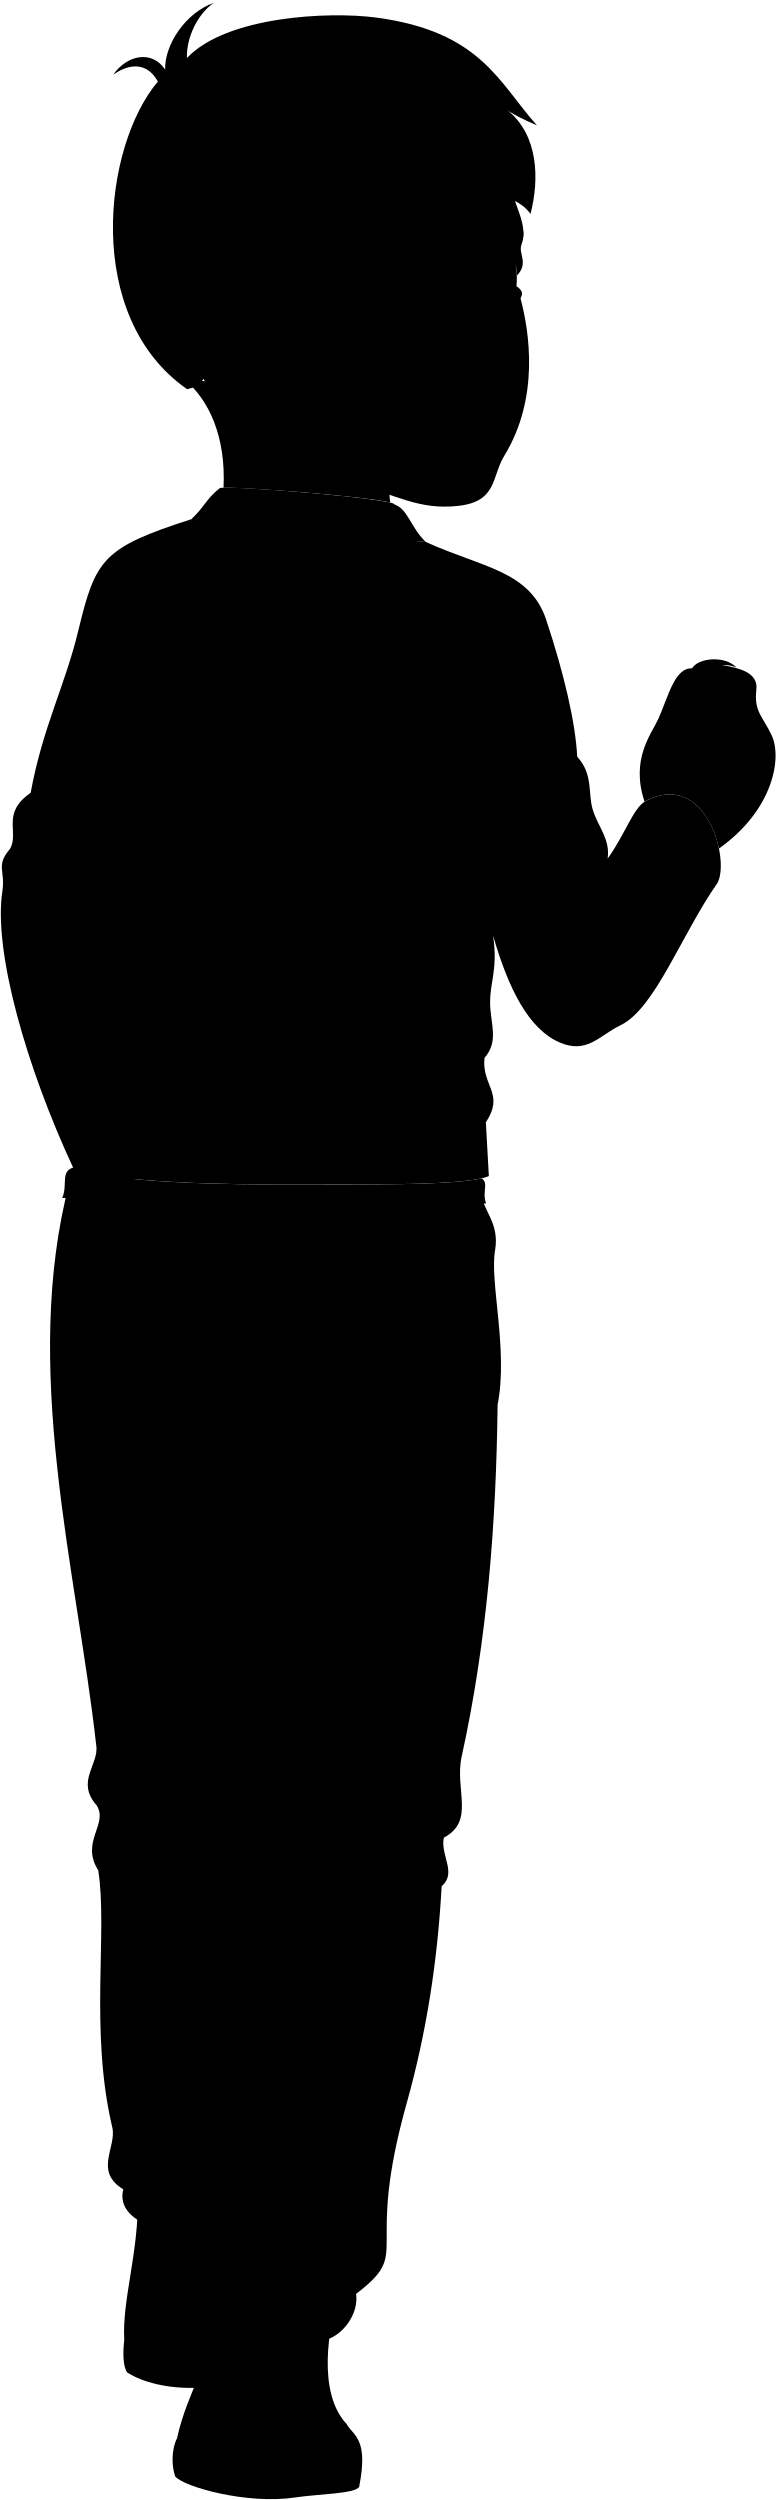
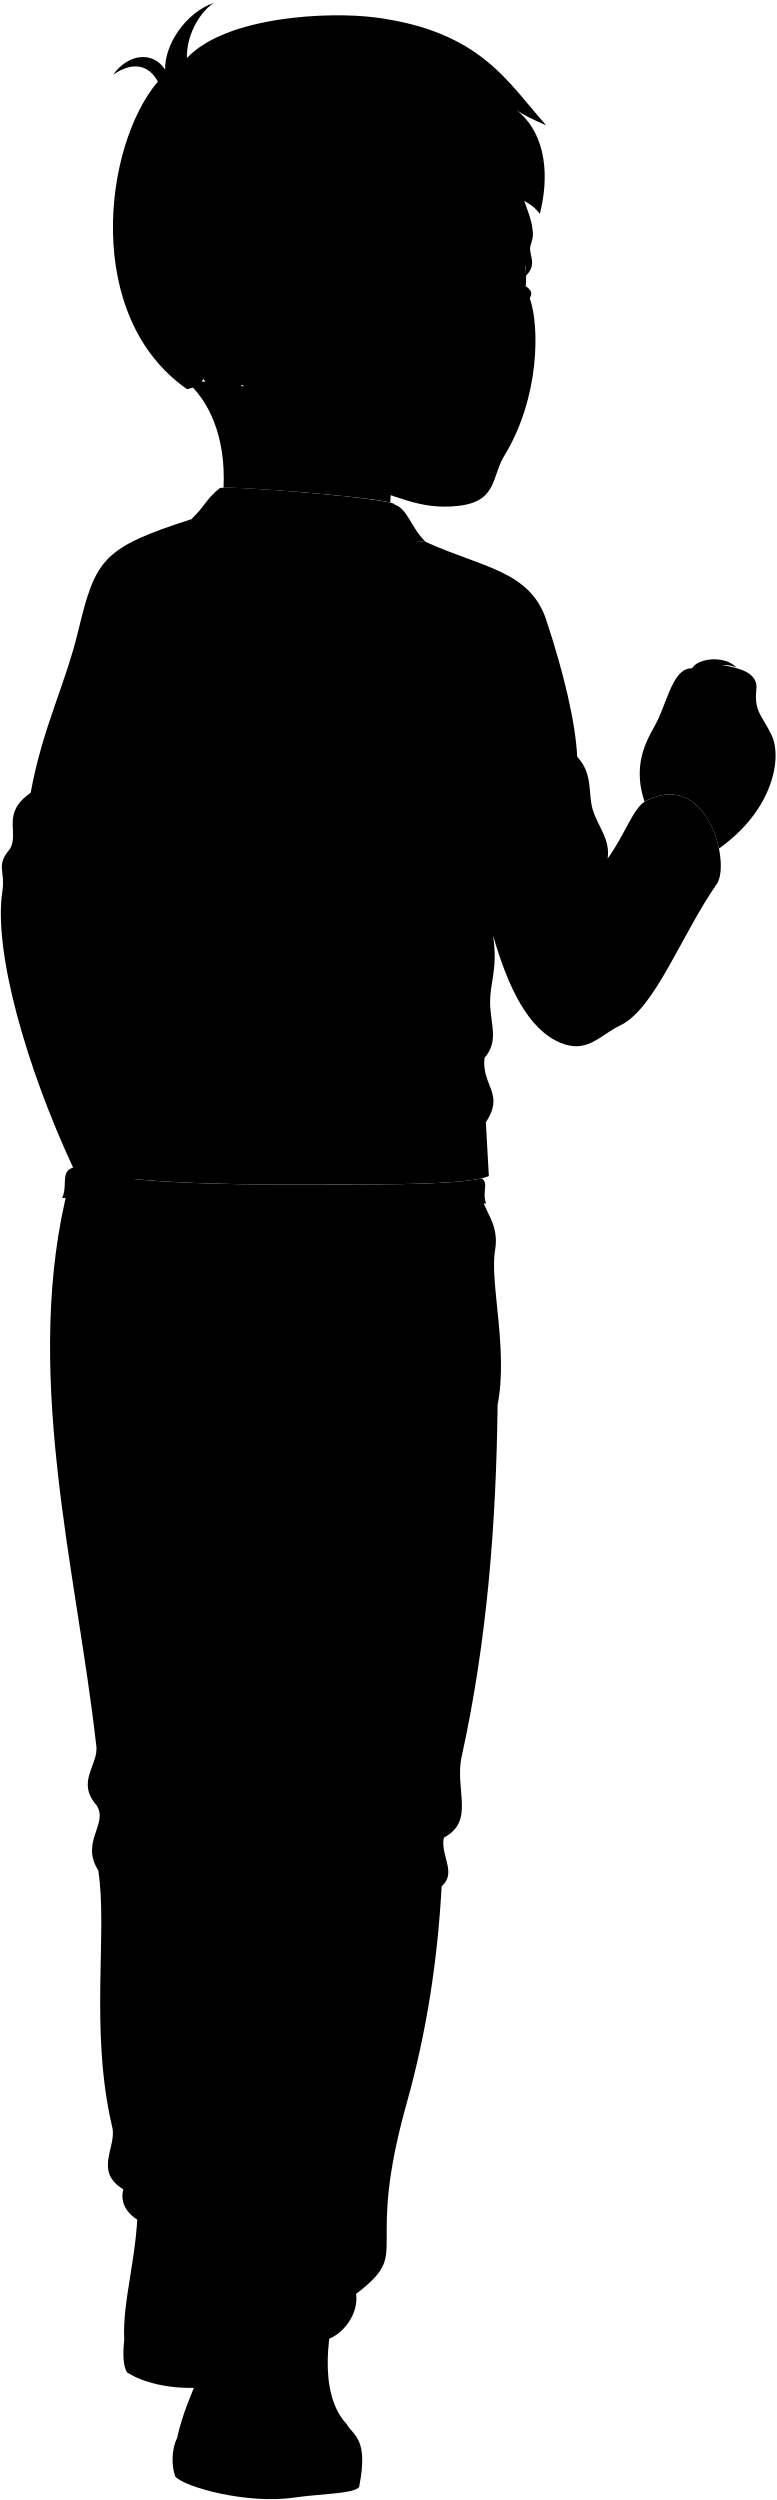
- <svg viewBox="0 0 919.02 2959.2">
+ <svg xmlns="http://www.w3.org/2000/svg" class="presence" viewBox="0 0 919.02 2959.2">
  <g class="soleWhite">
    <path d="M147.07,2769.94c-1.71,15-1.6,30.86,3.41,38.27,26.49,16.89,71.12,22.64,110.79,15C273.56,2764,231.34,2749.69,147.07,2769.94Z" />
    <path d="M409.93,2868.92c8.82,14.82,26.45,17.63,15.23,74.53-4,8.41-47.14,8.45-76.34,12.82-56.29,8.41-131.43-12.62-141.45-25-4-11.22-5-30.66,2.21-45.28Z" />
  </g>
  <g class="bennettShoe">
    <path d="M163.1,2600.85c1.2,65.31-18.83,121.81-16,169.09,16.83,20.44,91,27.25,127,16C331.42,2612.33,267.71,2565.25,163.1,2600.85Z" />
    <path d="M402.31,2711c-14.43,45.28-26.44,121,7.62,157.88,3.25,16.43,4.2,30,0,44.87-20.83,3.21-40.75.33-61.31,1.21-45.44,1.93-119.8-9.43-139-29.05,12-56.1,43.28-94.77,59.31-184.93Z" />
  </g>
  <path class="bennettJeans" d="M569.24,1410.83c1.56,21.8,22.49,36.16,16.75,69.21-6.55,37.63,15.8,117.83,3,182.84-1.6,138.87-12.18,278.4-42.49,416.18-8.67,39.42,16.34,76.23-21.25,96.23-3.94,21.75,15.85,41.41-2.5,57.49C518,2321.07,504.66,2406.6,481.53,2489c-51.51,183.44,8.09,174-60,226.21,3.34,24.3-16.58,50.27-37.55,54.82-40,8.69-152.48-9-120.66-68.16-8.33-23.68-6.14-48.35,4.5-73.81-51.54,27.13-133.14,7.09-121.89-36.58-35.24-21.45-7.52-50.26-13-73.26-27.19-114.78-5.16-232.65-16.66-304.4-21.55-34,12.6-54.92-2-77-25.06-28.63,3.58-48.45-.42-71.37-23.54-209.51-89.1-446-31.63-665.89Z" />
  <path class="shirtWhite" d="M356,1402.13c-87.51.35-223.47-1.67-269.5-20.09-15.35,4.94-6,20.82-12.89,36,22.64-2.43,84.52,47.7,232.48,50.94,185.16,4,170.6-41.24,269.25-44.47-5-14.59,3.54-23.48-5.16-29.77C532.82,1403.49,426,1401.85,356,1402.13Z" />
  <path class="bennettJacket" d="M226.35,614.6C122,648.23,113.16,661.36,92.86,745.77,77,811.89,50.52,860.62,36.29,938.46c-35.15,24.27-13.39,46-24.27,66.12-17.59,20.51-5.42,25.45-9.21,50.21C-8.07,1125.94,31.27,1263.2,86.51,1382c46,18.42,182,20.44,269.5,20.09,76.34-.3,196.68,1.67,222.63-10l-3.53-63.61c22.59-34.32-5-42.69-1.68-76.16,17.61-20.24,6.9-40.5,6.7-65.29s9.39-40.17,3.53-79.51c18.14,62.84,42.07,110.52,78.67,126.38,32.81,14.21,47.57-8.62,72-20.25C775.37,1194.1,807.13,1105,849,1045.59,864.88,1018,835.58,910,763.6,948.5c-14.22,8.37-24.27,40.18-44.35,67.79,3.3-23.1-11.25-37.23-17.58-57.75-6-19.55.84-41.84-18.41-62.77-2.22-42-16.33-100.8-36.83-162.37-19.41-58.27-77-61.93-142.4-91.89Z" />
  <path class="bennettJacketCollar" d="M226.35,614.6c15.48-14.13,17.49-23.91,33.64-36.69,5.37-4.25,207.84,12.4,207,19.2,16.13,5.76,18.83,26.91,37,44.4C471.06,636.8,283.54,649.59,226.35,614.6Z" />
  <g class="clothesDisplayLine">
    <path d="M281.08,1483.31c-11.86,58.22-13.15,132.68,0,186.5" />
    <path d="M409.93,2913.79c6.47-.57,14-1.33,18.85-4.22" />
  </g>
  <g class="clothesOverlapLine">
    <path d="M125.85,771.9c-21.53,111.39-42.06,226.67-29.25,324,4,30-24.33,51.23-1.51,84.42,8.66,27-29.83,43.33-2.52,84.53-1.21,16.86-13.83,33.21-5,52.73-17.78,12.31,16.72,25.45-1,64.44,11.47,12.19,45.8,18.27,72.58,29" />
    <path d="M506.7,802.31c-8.43,48.3,15.07,77.64,20.7,102C542,967.14,562.33,1037,583.66,1107.52" />
    <path d="M719.25,1016.29c17.16,48.34,22.35,96.65,3.64,144.89" />
    <path d="M287.87,1703.39c-1,66.27-.38,153.36,5.36,226.24,12.2,154.85-18,187.94,21.55,223.85,1.2,23.94-27.53,26.34-10.77,63.45,6.14,40.27-28.42,130.28-16.76,227.44,3.59,29.92,4.21,137.66-19.42,183.68" />
    <path d="M487.4,1701c-76.62,41.89-168.41,7.18-199.53,2.39-36.85-5.67-103,23.94-164,0" />
  </g>
  <g class="clothesFoldLine">
    <path d="M128.74,718.34c-4,21.65-5.71,40.38-2.89,53.56" />
    <path d="M113.27,759.4C115,771.05,118.42,780,123,787" />
    <path d="M36.29,938.46a24,24,0,0,1,11.52-4.7" />
    <path d="M12,1004.58c6.28-8,12.66-12.63,19.13-13.69" />
    <path d="M95.09,1180.34c8.18,7.29,13.6,14.37,15.73,21.21" />
    <path d="M92.57,1264.87c9.18,7.36,15.4,15.19,18.25,23.56" />
    <path d="M178.73,1292c25,17.26,78.17,21.71,136.27,19" />
    <path d="M406.05,1346.15c-44,2.38-150,11.31-185.66-3.57" />
    <path d="M222.77,1427.68c97.59,16.07,188,2.38,266.59-19" />
    <path d="M575.11,1328.48c-6.76,13.51-14.5,19.46-17.48,32.55" />
    <path d="M523.12,1303.31c36.89,16.07,39.27,11.3,17.85,40.46" />
    <path d="M573.43,1252.32c-15.2,19.45-39.14,24.16-13.42,44.44" />
    <path d="M550.49,1192c7.86,17.1,2.26,39.24-23.8,69" />
    <path d="M444.14,1078.37c-33.83,41-71.27,72.11-114.26,88.07" />
    <path d="M409,1169.41c-32.31,15.68-63.77,26.85-94,31.54" />
    <path d="M626.83,742.14c-17.26-1.19-58.91,19.64-72.6,50.58" />
    <path d="M490.55,839.74c10.2,32.38,22.23,55.26,36.85,64.54" />
    <path d="M659.56,868.3c7.43,14.59,16.66,22,23.7,27.47" />
    <path d="M666.7,909.36C681,923.05,694.25,944.91,695.26,954" />
    <path d="M732.46,1067.78c25.88,27.25,30.64,108.18,0,110" />
    <path d="M256,1754.52c25.7-26.75-.33-26-50.56-12.49" />
    <path d="M271.57,1770.12a319.09,319.09,0,0,0-45.57,78" />
    <path d="M350.21,1772.62c-62.41-44.32-30-56.8,23.1-20.6" />
    <path d="M314,1761.38c10.94,33.22,29.63,68.21,55.55,104.87" />
    <path d="M317.5,2034.15c4.81,86.29,53.46,137.65,138.71,119.22" />
    <path d="M525.27,2175.29c-37.85,18.65-147.08,6.17-16.63,31.14" />
    <path d="M314.78,2153.48A109.07,109.07,0,0,0,345,2174" />
    <path d="M341.84,2208.93c60.35,6.84,111.52,13.65,19.35,20" />
    <path d="M522.77,2232.78c-21,13.6-66.56,4.23-95.9,13" />
    <path d="M114.14,2096c46.81,42.44,167.43-5.65,167.78,17.47.2,13.49-29.78,13.82-80.26,10" />
    <path d="M295.65,2139c-74.9,5-79.9,26.21-1.87,15" />
    <path d="M146.6,2150.25c47.43-11.86,87.38,1.25,12.48,21.85" />
    <path d="M200.41,2185.83c-17.8,4.94-40.17,13.41-52.57,26.22" />
    <path d="M266.31,2487.31c-13.45,46.33-41.18,74.08-110.35,56.8" />
    <path d="M145.94,2591.47c41.11,24.9,91,20.06,119.75-3.66" />
    <path d="M283.6,2527.31c-24.77,56.54-86.31,70.6-64.47,48" />
    <path d="M420.74,2559.09c-32.12,36.59-74.3,67.63-117.34,74.91" />
    <path d="M382.56,2638.37c-31.84,39.94-74.74,27.43-74.79,34.33-.11,16.27,57.31,31.21,104.75,10" />
    <path d="M263.33,2701.86c17.6,24.52,66.08,18.56,37.57,35.13" />
    <path d="M421.54,2715.2c-24,16.79-89.54,12.42-44.6,28" />
  </g>
  <g class="eye">
-     <path class="sclera" d="M603,367.25,333.68,331,603,293.84C614.53,309.74,614.86,347.38,603,367.25Z" />
+     <path class="sclera" d="M614,367.25c-251.94,0-251.94-73.41,0-73.41C625.53,309.74,625.86,347.38,614,367.25Z" />
    <g class="irisDarkBrown">
-       <ellipse cx="491.93" cy="328.29" rx="21.92" ry="22.5" />
-       <ellipse cx="585.43" cy="328.29" rx="21.92" ry="22.5" />
+       <ellipse cx="487.93" cy="328.29" rx="21.92" ry="22.5" />
+       <ellipse cx="596.43" cy="328.29" rx="21.92" ry="22.5" />
    </g>
    <g class="pupil">
-       <ellipse cx="491.93" cy="328.29" rx="8.53" ry="8.75" />
-       <ellipse cx="585.43" cy="328.29" rx="8.53" ry="8.75" />
+       <ellipse cx="487.93" cy="328.29" rx="8.53" ry="8.75" />
+       <ellipse cx="596.43" cy="328.29" rx="8.53" ry="8.75" />
    </g>
  </g>
  <g class="skinEastAsian">
-     <path d="M218,449c29.43,24.15,49.49,67.81,46.59,128.31,25.95-.86,170.53,10.55,197.32,17.48-5.24-39.71,3.34-79.86,26.25-120.46" />
+     <path d="M218,449c29.43,24.15,49.49,67.81,46.59,128.31,25.95-.86,170.53,10.55,197.32,17.48,2.11-42.39,9.7-72.62,32.62-113.22" />
    <path d="M913.4,870.43c-11-23.33-20.93-27.71-18.14-54,2.79-21.13-22.59-25.61-35.85-28.45-12-2.56-36.91-3.84-40,3.08-20.91-.75-27.82,32.15-40.09,59.72-8.41,18.41-33.18,47.72-16.39,98.17.22-.14.43-.29.65-.42,50-26.77,79.46,17.28,87.39,55.88C914.87,959.27,926.12,897.41,913.4,870.43Z" />
-     <path d="M287.09,455.5c-22.67,14.39-37.78,5.89-46.28-6.85C31.21,333.92,418.72-31.6,598.27,162.5c-4.25,71.32,30.55,94.11,18.92,127.41-3.75,10.73,9,21.78-5.44,36.33A90.58,90.58,0,0,0,610.68,314c-12.25-1.49-25.29,6.8-32.65,23.27-1.52,3.75,3,2.46,4.53,3.25,11.65,5.86,25.67,7.42,28.68-1.84,11.6,7.86,4.42,12.61,5,14.89,10.19,38.66,22.83,116.93-19.35,186-15.13,24.78-8.18,53.86-53.87,59.15-47.37,5.49-73.22-13-127.93-27.41-34.17-9-65.39-30.59-89.25-56.3m210-179.44c-3.3-8.27-6.47-22.32-20.57-23.48C488,309.86,480.09,326.06,470,333c13.32,14.56,27.23,26.59,60.59,8.89C532.87,340.66,538,341.07,535.85,335.58Z" />
+     <path d="M287.09,455.5c-22.67,14.39-37.78,5.89-46.28-6.85C31.21,333.92,429.72-31.6,609.27,162.5c-4.25,71.32,30.55,94.11,18.92,127.41-3.75,10.73,9,21.78-5.44,36.33A90.58,90.58,0,0,0,621.68,314c-12.11-3.72-27.87,4.5-32.65,23.27-1.52,3.75,3,2.46,4.53,3.25,11.65,5.86,25.67,7.42,28.68-1.84,11.6,7.86,4.24,12.67,5,14.89,11.44,32.4,11.83,116.93-30.35,186-15.13,24.78-8.18,53.86-53.87,59.15-47.37,5.49-73.22-13-127.93-27.41-34.17-9-65.39-30.59-89.25-56.3m206-179.44c-3.3-8.27-6.47-22.32-20.57-23.48C484,309.86,476.09,326.06,466,333c13.32,14.56,27.23,26.59,60.59,8.89C528.87,340.66,534,341.07,531.85,335.58Z" />
  </g>
  <g class="skinOverlapLine">
    <path d="M819.43,791c21.3,1.69,18,32,6.78,56.07-4.49,9-12.84,16-17.87,27.85,53.94-38.2,18.84-55.14,48.69-71.84" />
  </g>
  <g class="skinFoldLine">
    <path d="M265.63,362.73c-24.91-60-84.76-1.17-41.15,47.88" />
    <path d="M265.94,388.51c-15.49,14.32,11.17,23.35.47,30.67-7.4,5.06-6.23-7.49-24.58-18.3-16.58-9.76-.81-40.36,9.23-27" />
  </g>
  <path class="braceletLight" d="M819.43,791c6.75-12.35,38.68-15.42,52.2-1-16.63-6.15-30.47-2.64-38.33,11.36Q829.85,792,819.43,791Z" />
-   <g class="head50__edited">
-     <path class="lipMaleMedium__noStroke" d="M585,470.92c-10,4.1-17.89,5.74-29.88-.17-17.14,6-21.12,25.52-37.86,42.45,7.47-1.36,24.11,22.08,46.12,18.1,26.07-4.73,25-25.58,16.13-29.75C577.15,491.12,599.1,479.23,585,470.92Z" />
-     <path class="teeth" d="M523,509c18.58-15.44,29.39-24.37,35.23-24.37,0,0,6.49,4.1,11.32,3.38A27.89,27.89,0,0,0,577,501.55C562,498.05,540.35,501.07,523,509Z" />
-     <g class="lipOverlapLine">
-       <path d="M511.62,516.51A67.69,67.69,0,0,0,523,509" />
-       <path d="M569.53,488c2.13-.07,5.83-1.85,9.5-4.12" />
-       <path d="M577,501.55a104,104,0,0,1,12.46,4" />
-       <path d="M558.21,484.66a25.5,25.5,0,0,1-3.66-2.54" />
-     </g>
-     <g class="lipEdgeLine">
-       <path d="M555.12,470.75c12,5.91,19.87,4.27,29.88.17" />
-       <path d="M533.62,521.48c19.86,15.76,44.32,12.31,50.23-6.24" />
-     </g>
-     <path class="cheekLine" d="M534.52,416.52c-9.65,6.44-10.37,20.73-22.87,33.6" />
-     <g class="noseLine">
-       <path d="M534.52,416.52c-9.42,7.23-4.29,24.66,10.72,29" />
-       <path d="M552,440.11c16.79-8.22,27.51,9.65,45.38-1.07,21.77-13.06-.35-35-13.93-64.33" />
-     </g>
-     <g class="eyeFoldLine">
-       <path d="M491.28,362c7.86,7.15,26.8,5.72,38.59-3.93" />
-       <path d="M588.48,358.27c8.93,2.86,16.79,2.51,27.78-4.72" />
-     </g>
-     <path class="eyeCreaseLine" d="M530.59,307c-30.74-17.87-64,11.07-70.76,21.8" />
-     <g class="eyebrowBlack">
-       <path d="M549.25,254.74c-16.37,34.54-69.88,10.53-93.32,32.72C470.47,251.71,515,269.89,549.25,254.74Z" />
-       <path d="M619.53,274c-12.36-8.85-23.83-6.39-33.93-12,8.58,15.06,19.27,13.11,33.07,22.63A42.18,42.18,0,0,0,619.53,274Z" />
-     </g>
-     <path class="hairBlack" d="M490.21,144c2.34,58.86,12.39,49,16.59,71,2.05-8.35,4.08-16.68,3.5-31.77C514,237.69,589,233.72,605.15,247c-2.1-6.08-7.31-14.23-12.58-19.83,13.22,11.33,23.61,10.39,35.41,26,10.39-40.6,9.92-93-27.86-123.23,6.62,5.19,18.89,11.33,35.42,18.41-45.33-50.52-66.11-111-190.28-127.56-55.93-7.45-177.42-1.66-224,47.92C220.43,44.48,234,16.43,253,3.4c-32.6,11.32-58.25,48.8-57.55,78.91C179.9,59.17,150.73,64.64,134,88.39c21.66-15,41.29-13.07,52.86,8.16C122.3,172.9,98.22,375,221.48,460.66c6.54-1.21,14.66-4.54,19.33-12-27.15-30.49-51.56-49.31-41.55-97.74,8.6-41.61,67.05-44.38,76-3.31,12.25,3.41,35.49.45,46.57-1.7,4.37-33.33-3.6-39.45,22.36-72,32.11-7.08,83.44-6.41,97.42-49-3.46,20.77-10.12,22.41-13.37,38.71C439.59,245.62,497,241,490.21,144Z" />
-     <path class="hairOverlapLine" d="M344.21,273.86c-10.86,2.36-22.59,4-32.1,7.17,9.91-8.5,16.71-16.22,24.08-22.66" />
+   <path class="lipMaleMedium__noStroke" d="M583,470.92c-10,4.1-17.89,5.74-29.88-.17-17.14,6-21.12,25.52-37.86,42.45,7.47-1.36,24.11,22.08,46.12,18.1,26.07-4.73,25-25.58,16.13-29.75C575.15,491.12,597.1,479.23,583,470.92Z" />
+   <path class="teeth" d="M521,509c18.58-15.44,29.39-24.37,35.23-24.37,0,0,6.49,4.1,11.32,3.38A27.89,27.89,0,0,0,575,501.55C560,498.05,538.35,501.07,521,509Z" />
+   <g class="lipOverlapLine">
+     <path d="M509.62,516.51A67.69,67.69,0,0,0,521,509" />
+     <path d="M567.53,488c2.13-.07,5.83-1.85,9.5-4.12" />
+     <path d="M575,501.55a104,104,0,0,1,12.46,4" />
+     <path d="M556.21,484.66a25.5,25.5,0,0,1-3.66-2.54" />
  </g>
+   <g class="lipEdgeLine">
+     <path d="M553.12,470.75c12,5.91,19.87,4.27,29.88.17" />
+     <path d="M531.62,521.48c19.86,15.76,44.32,12.31,50.23-6.24" />
+   </g>
+   <path class="cheekLine" d="M534.52,418.52c-9.65,6.44-10.37,20.73-22.87,33.6" />
+   <g class="noseLine">
+     <path d="M534.52,418.52c-9.42,7.23-4.29,24.66,10.72,29" />
+     <path d="M552,442.11c16.79-8.22,27.51,9.65,45.38-1.07,21.77-13.06,8.65-35-4.93-64.33" />
+   </g>
+   <g class="eyeFoldLine">
+     <path d="M487.28,362c7.86,7.15,26.8,5.72,38.59-3.93" />
+     <path d="M599.48,358.27c8.93,2.86,16.79,2.51,27.78-4.72" />
+   </g>
+   <path class="eyeCreaseLine" d="M526.59,307c-30.74-17.87-64,11.07-70.76,21.8" />
+   <g class="eyebrowBlack">
+     <path d="M549.25,255.74c-16.37,34.54-69.88,10.53-93.32,32.72C470.47,252.71,515,270.89,549.25,255.74Z" />
+     <path d="M630.53,274c-12.36-8.85-23.32-6.29-33.93-14,9.32,18.68,19.27,15.11,33.07,24.63A42.18,42.18,0,0,0,630.53,274Z" />
+   </g>
+   <path class="hairBlack" d="M490.21,144c2.34,58.86,12.39,49,16.59,71,2.05-8.35,4.08-16.68,3.5-31.77C514,237.69,600,233.72,616.15,247c-2.1-6.08-7.31-14.23-12.58-19.83,13.22,11.33,23.61,10.39,35.41,26,10.39-40.6,9.92-93-27.86-123.23,6.62,5.19,18.89,11.33,35.42,18.41-45.33-50.52-77.11-111-201.28-127.56-55.93-7.45-177.42-1.66-224,47.92C220.43,44.48,234,16.43,253,3.4c-32.6,11.32-58.25,48.8-57.55,78.91C179.9,59.17,150.73,64.64,134,88.39c21.66-15,41.29-13.07,52.86,8.16C122.3,172.9,98.22,375,221.48,460.66c6.54-1.21,14.66-4.54,19.33-12-27.15-30.49-51.56-49.31-41.55-97.74,8.6-41.61,67.05-44.38,76-3.31,12.25,3.41,35.49.45,46.57-1.7,4.37-33.33-3.6-39.45,22.36-72,32.11-7.08,83.44-6.41,97.42-49-3.46,20.77-10.12,22.41-13.37,38.71C439.59,245.62,497,241,490.21,144Z" />
+   <path class="hairOverlapLine" d="M344.21,273.86c-10.86,2.36-22.59,4-32.1,7.17,9.91-8.5,16.71-16.22,24.08-22.66" />
</svg>
